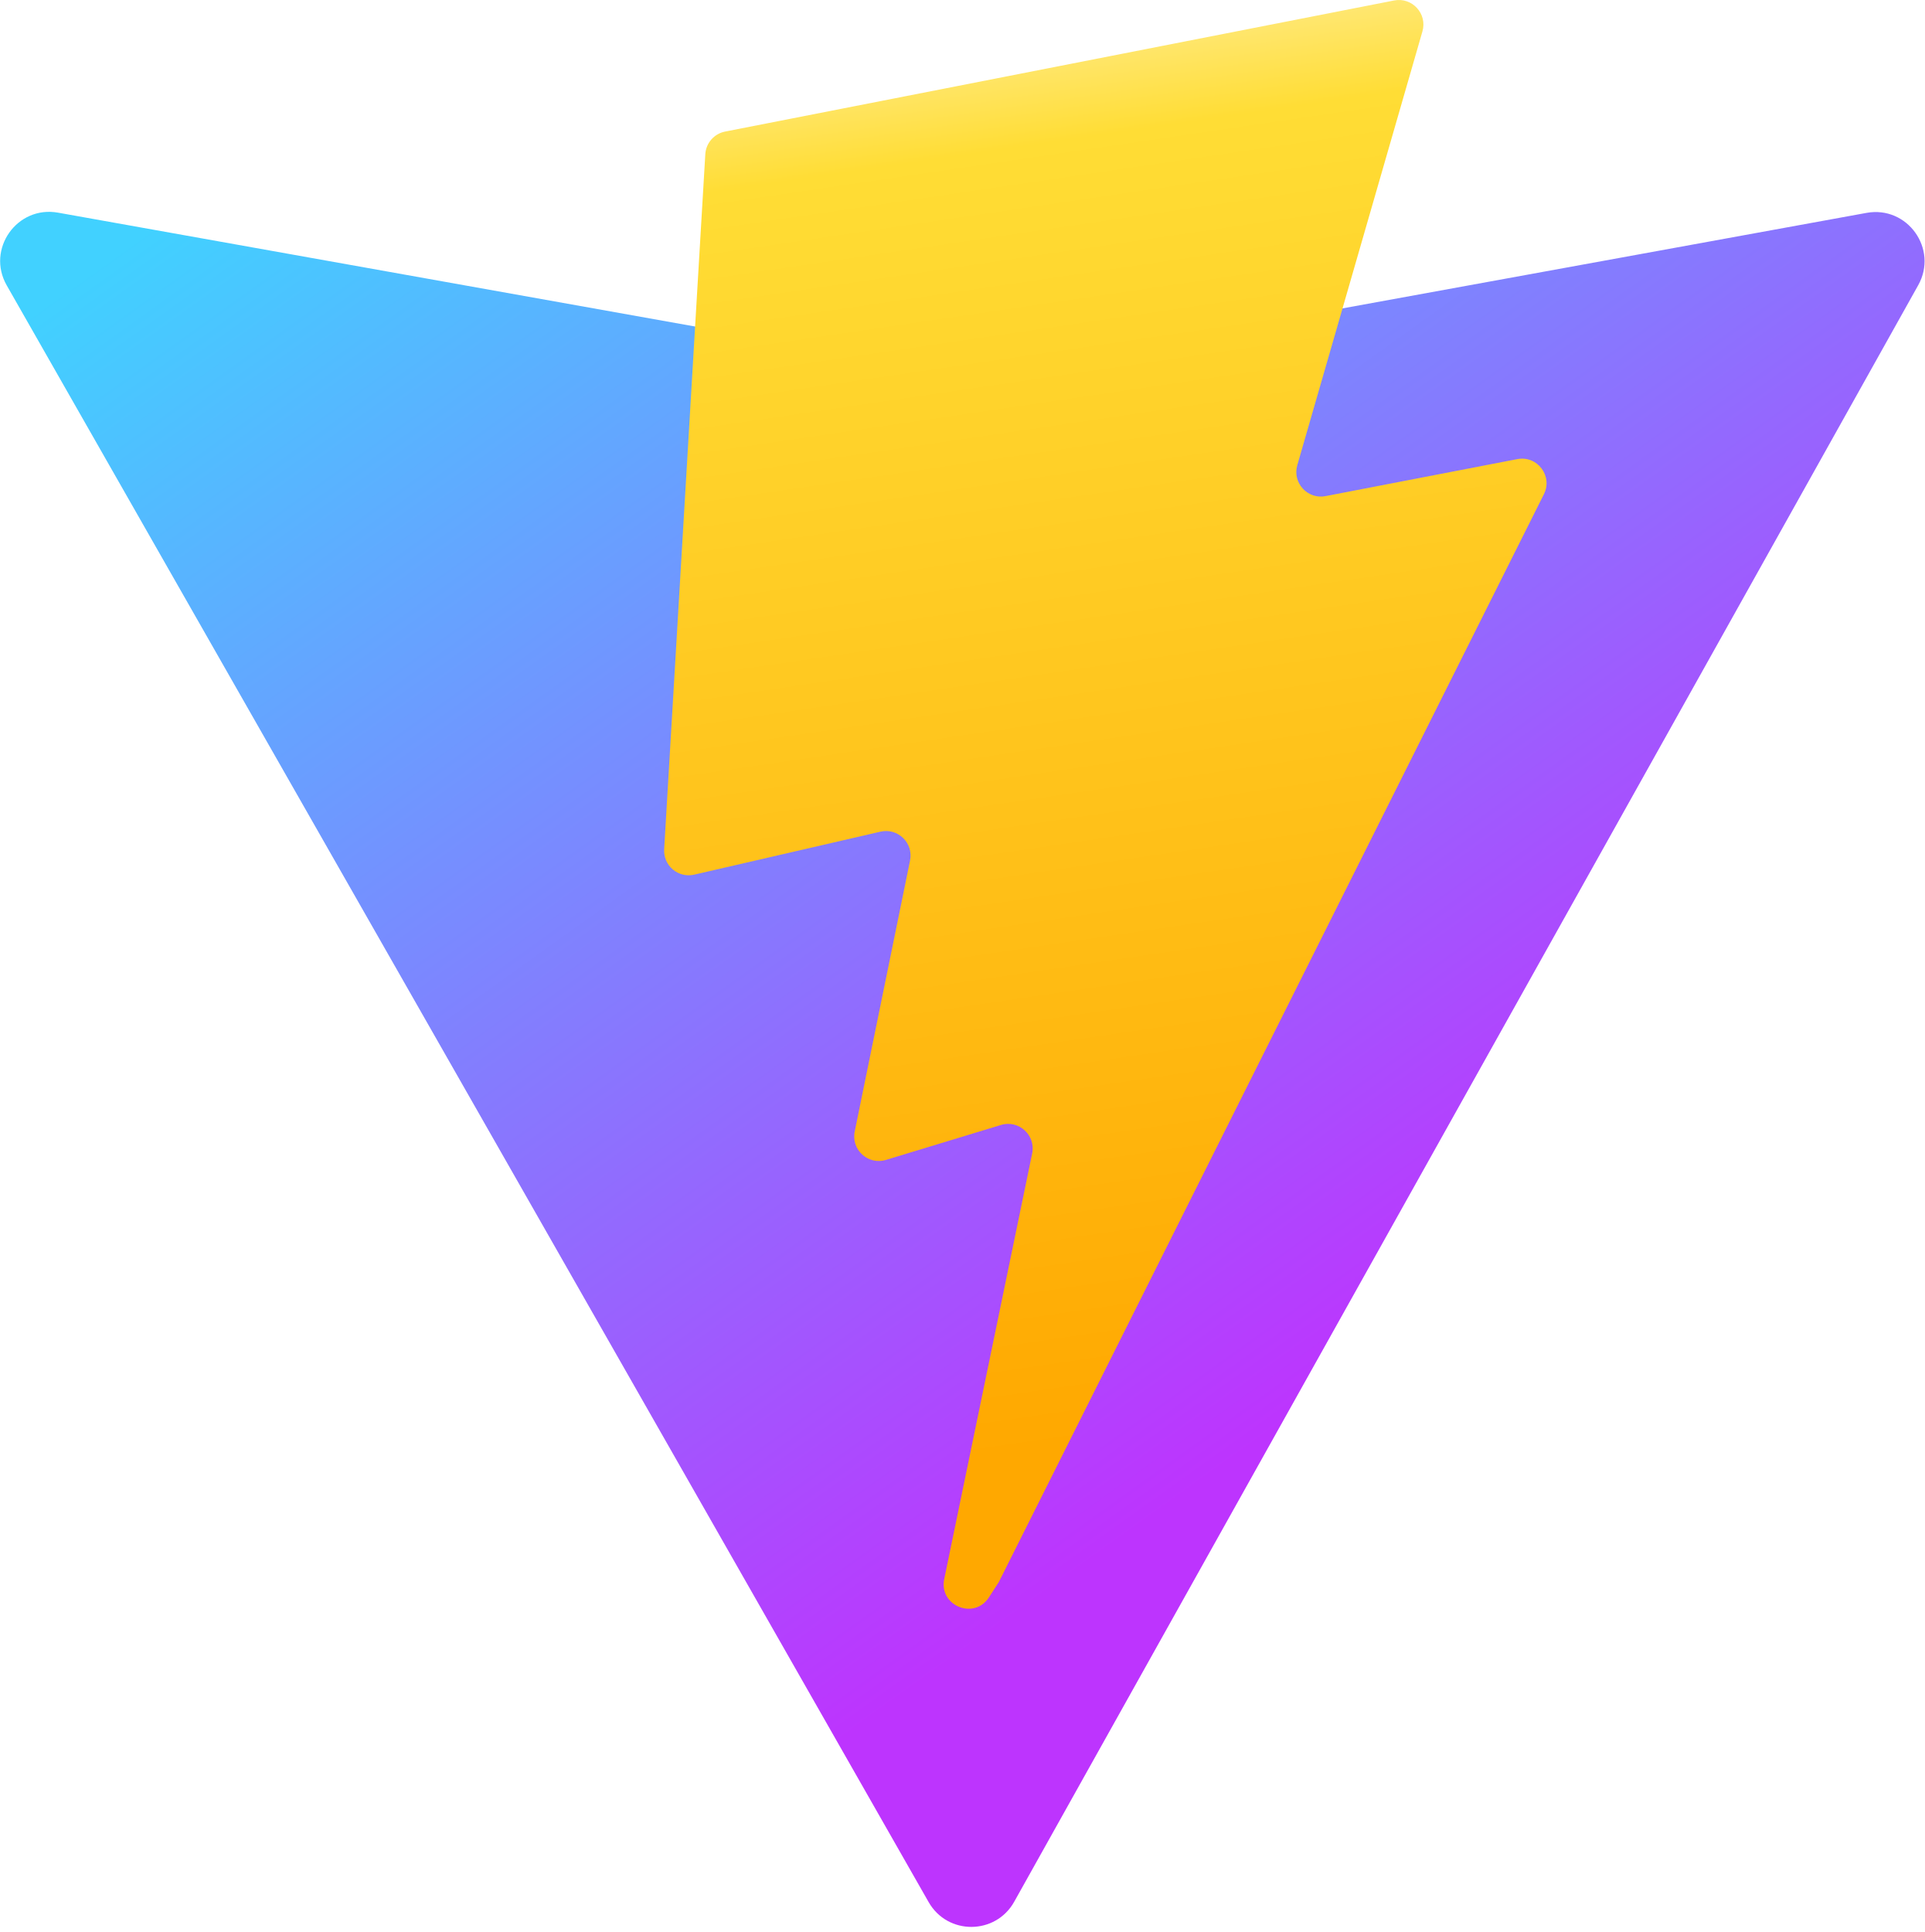
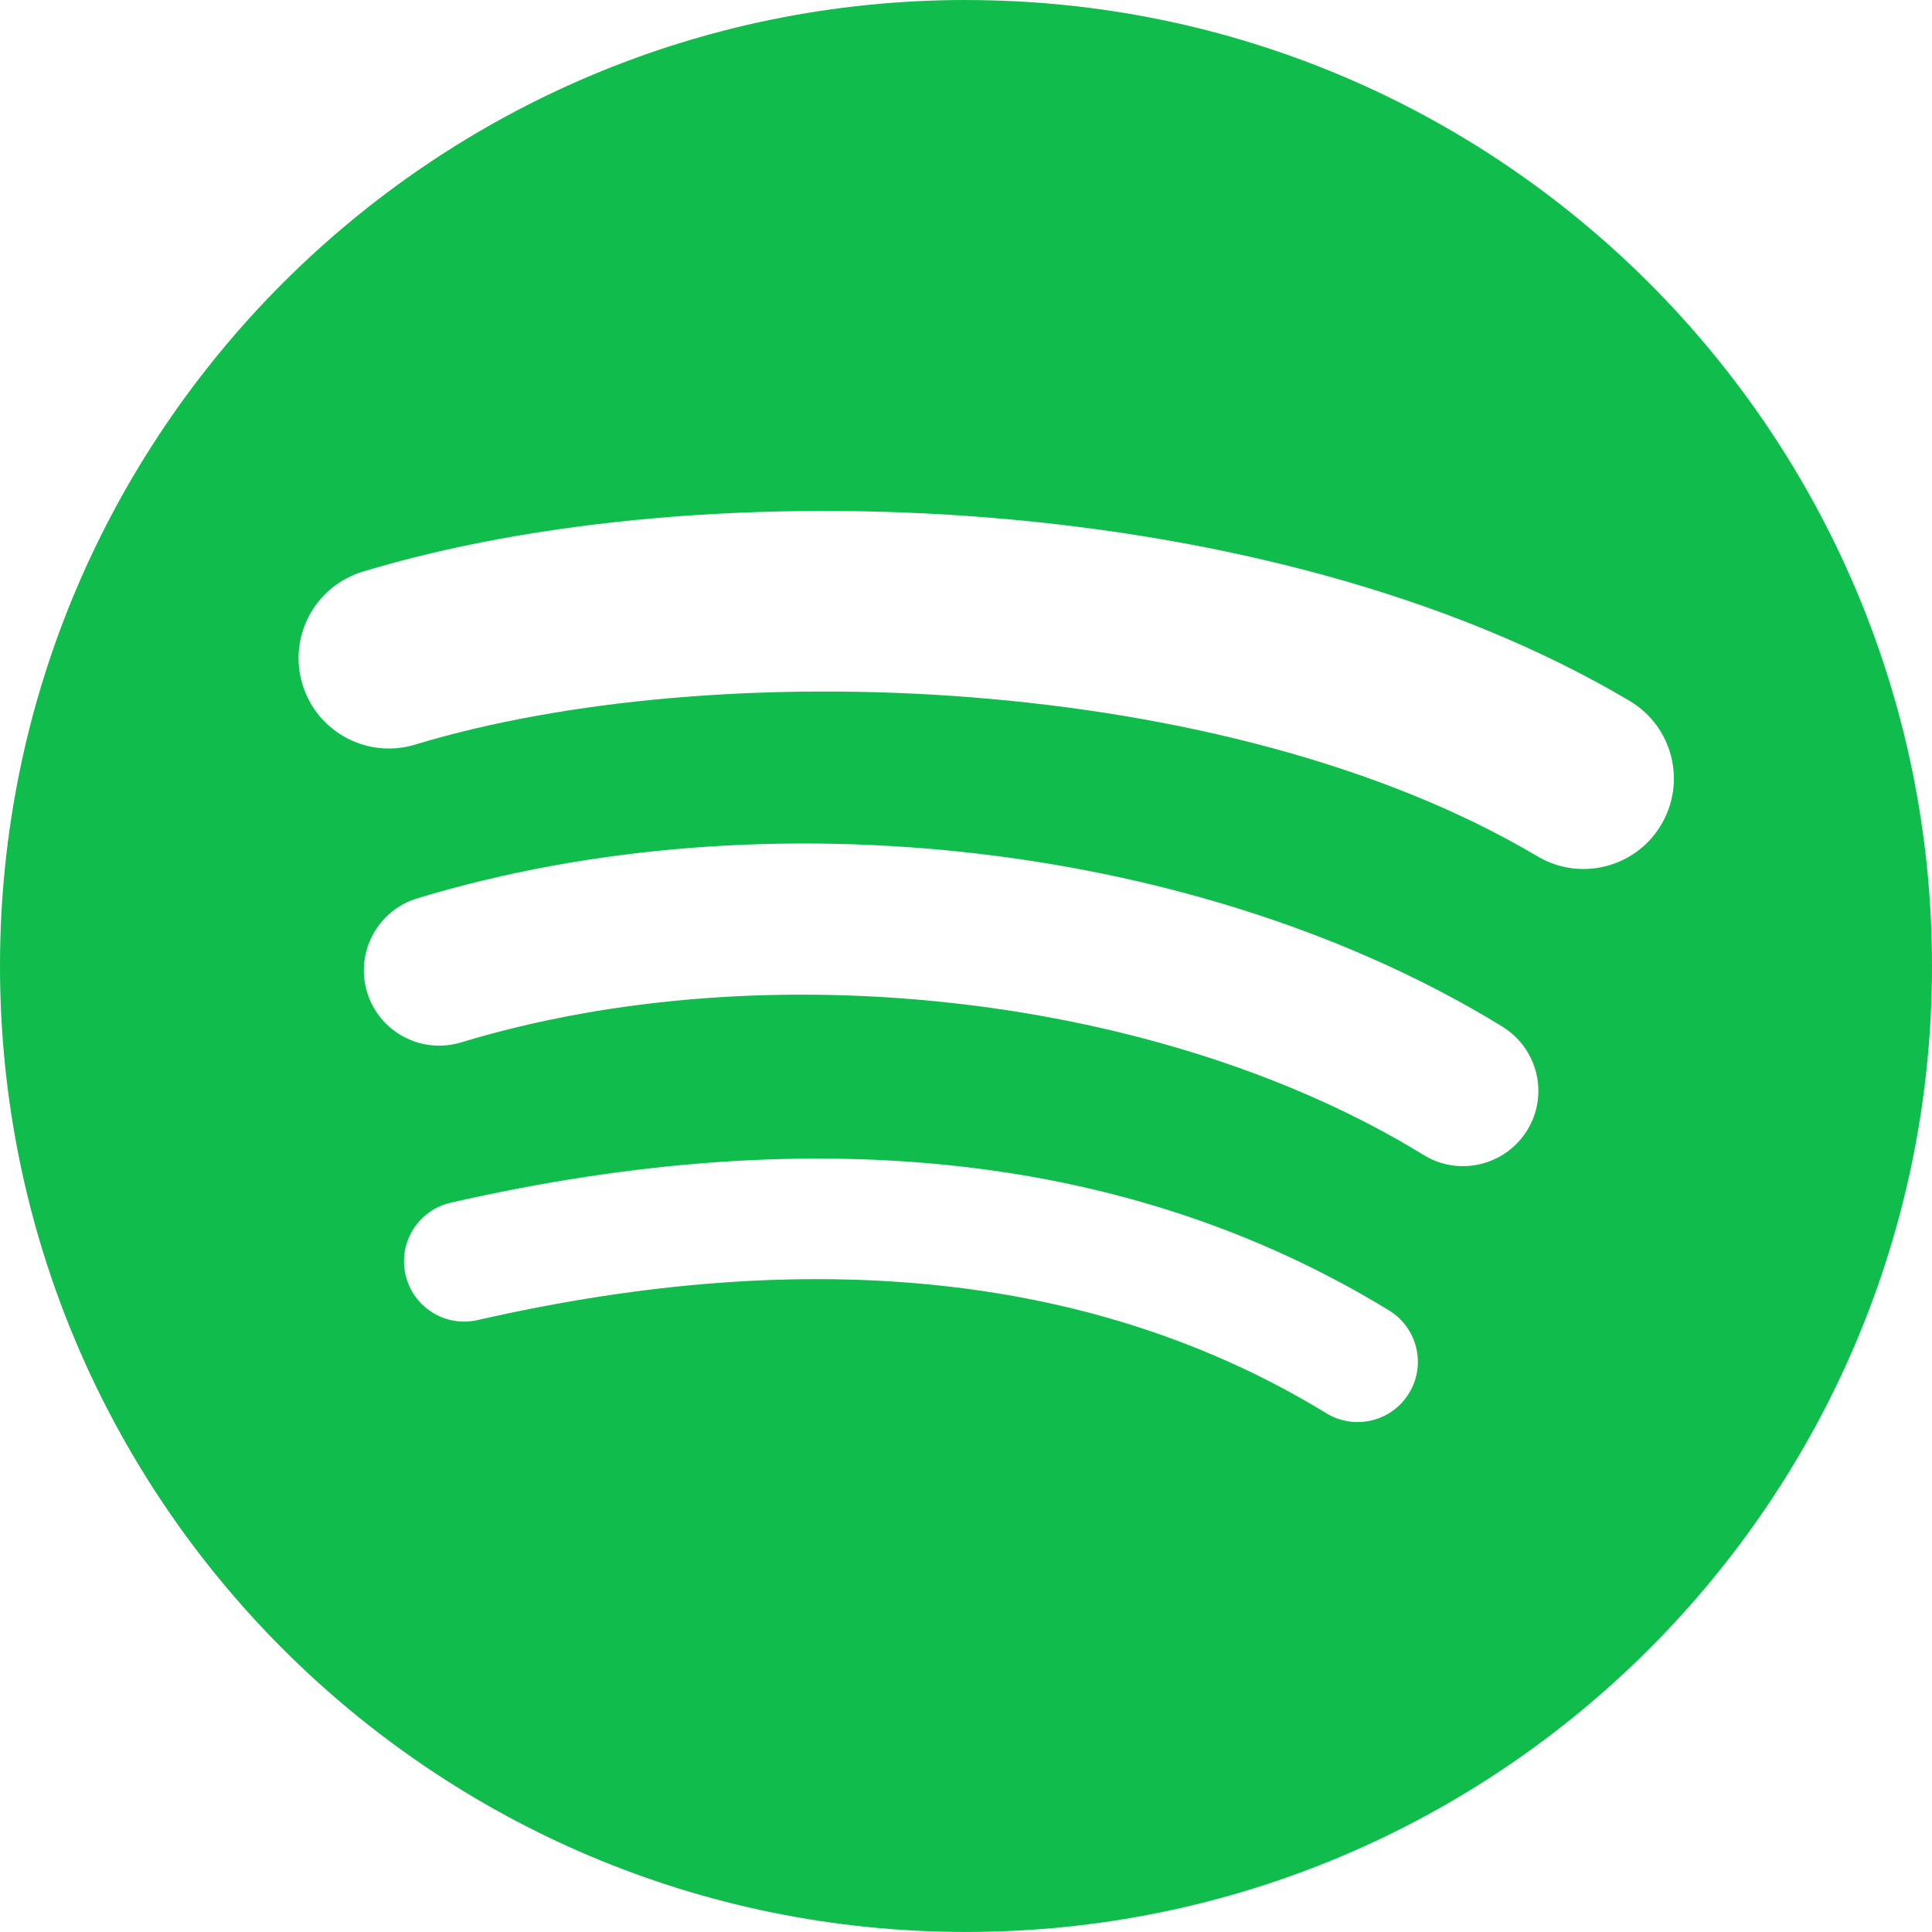
- <svg xmlns="http://www.w3.org/2000/svg" aria-hidden="true" role="img" class="iconify iconify--logos" width="31.88" height="32" preserveAspectRatio="xMidYMid meet" viewBox="0 0 256 257">
-   <defs>
-     <linearGradient id="IconifyId1813088fe1fbc01fb466" x1="-.828%" x2="57.636%" y1="7.652%" y2="78.411%">
-       <stop offset="0%" stop-color="#41D1FF" />
-       <stop offset="100%" stop-color="#BD34FE" />
-     </linearGradient>
-     <linearGradient id="IconifyId1813088fe1fbc01fb467" x1="43.376%" x2="50.316%" y1="2.242%" y2="89.03%">
-       <stop offset="0%" stop-color="#FFEA83" />
-       <stop offset="8.333%" stop-color="#FFDD35" />
-       <stop offset="100%" stop-color="#FFA800" />
-     </linearGradient>
-   </defs>
-   <path fill="url(#IconifyId1813088fe1fbc01fb466)" d="M255.153 37.938L134.897 252.976c-2.483 4.44-8.862 4.466-11.382.048L.875 37.958c-2.746-4.814 1.371-10.646 6.827-9.67l120.385 21.517a6.537 6.537 0 0 0 2.322-.004l117.867-21.483c5.438-.991 9.574 4.796 6.877 9.62Z" />
-   <path fill="url(#IconifyId1813088fe1fbc01fb467)" d="M185.432.063L96.44 17.501a3.268 3.268 0 0 0-2.634 3.014l-5.474 92.456a3.268 3.268 0 0 0 3.997 3.378l24.777-5.718c2.318-.535 4.413 1.507 3.936 3.838l-7.361 36.047c-.495 2.426 1.782 4.5 4.151 3.78l15.304-4.649c2.372-.72 4.652 1.36 4.15 3.788l-11.698 56.621c-.732 3.542 3.979 5.473 5.943 2.437l1.313-2.028l72.516-144.72c1.215-2.423-.88-5.186-3.54-4.672l-25.505 4.922c-2.396.462-4.435-1.77-3.759-4.114l16.646-57.705c.677-2.35-1.37-4.583-3.769-4.113Z" />
+ <svg xmlns="http://www.w3.org/2000/svg" width="40" height="40" viewBox="0 0 40 40" fill="none">
+   <path d="M20 0C8.954 0 0 8.954 0 20C0 31.046 8.954 39.999 20 39.999C31.047 39.999 40 31.046 40 20C40 8.955 31.047 0.001 20 0.001L20 0ZM29.172 28.845C28.814 29.433 28.044 29.619 27.457 29.258C22.761 26.39 16.85 25.741 9.888 27.331C9.217 27.484 8.548 27.064 8.396 26.392C8.242 25.721 8.661 25.053 9.333 24.9C16.952 23.159 23.487 23.909 28.759 27.131C29.346 27.491 29.532 28.258 29.172 28.845ZM31.62 23.399C31.168 24.133 30.208 24.365 29.475 23.913C24.099 20.609 15.904 19.652 9.546 21.582C8.721 21.831 7.85 21.367 7.6 20.543C7.351 19.719 7.816 18.849 8.639 18.599C15.903 16.395 24.933 17.462 31.106 21.256C31.839 21.707 32.071 22.667 31.62 23.399ZM31.83 17.729C25.384 13.9 14.749 13.548 8.595 15.416C7.607 15.716 6.561 15.158 6.262 14.17C5.962 13.181 6.52 12.137 7.509 11.836C14.573 9.691 26.318 10.106 33.739 14.511C34.63 15.039 34.921 16.187 34.393 17.075C33.868 17.964 32.717 18.257 31.831 17.729H31.83Z" fill="#10BC4C" />
</svg>
